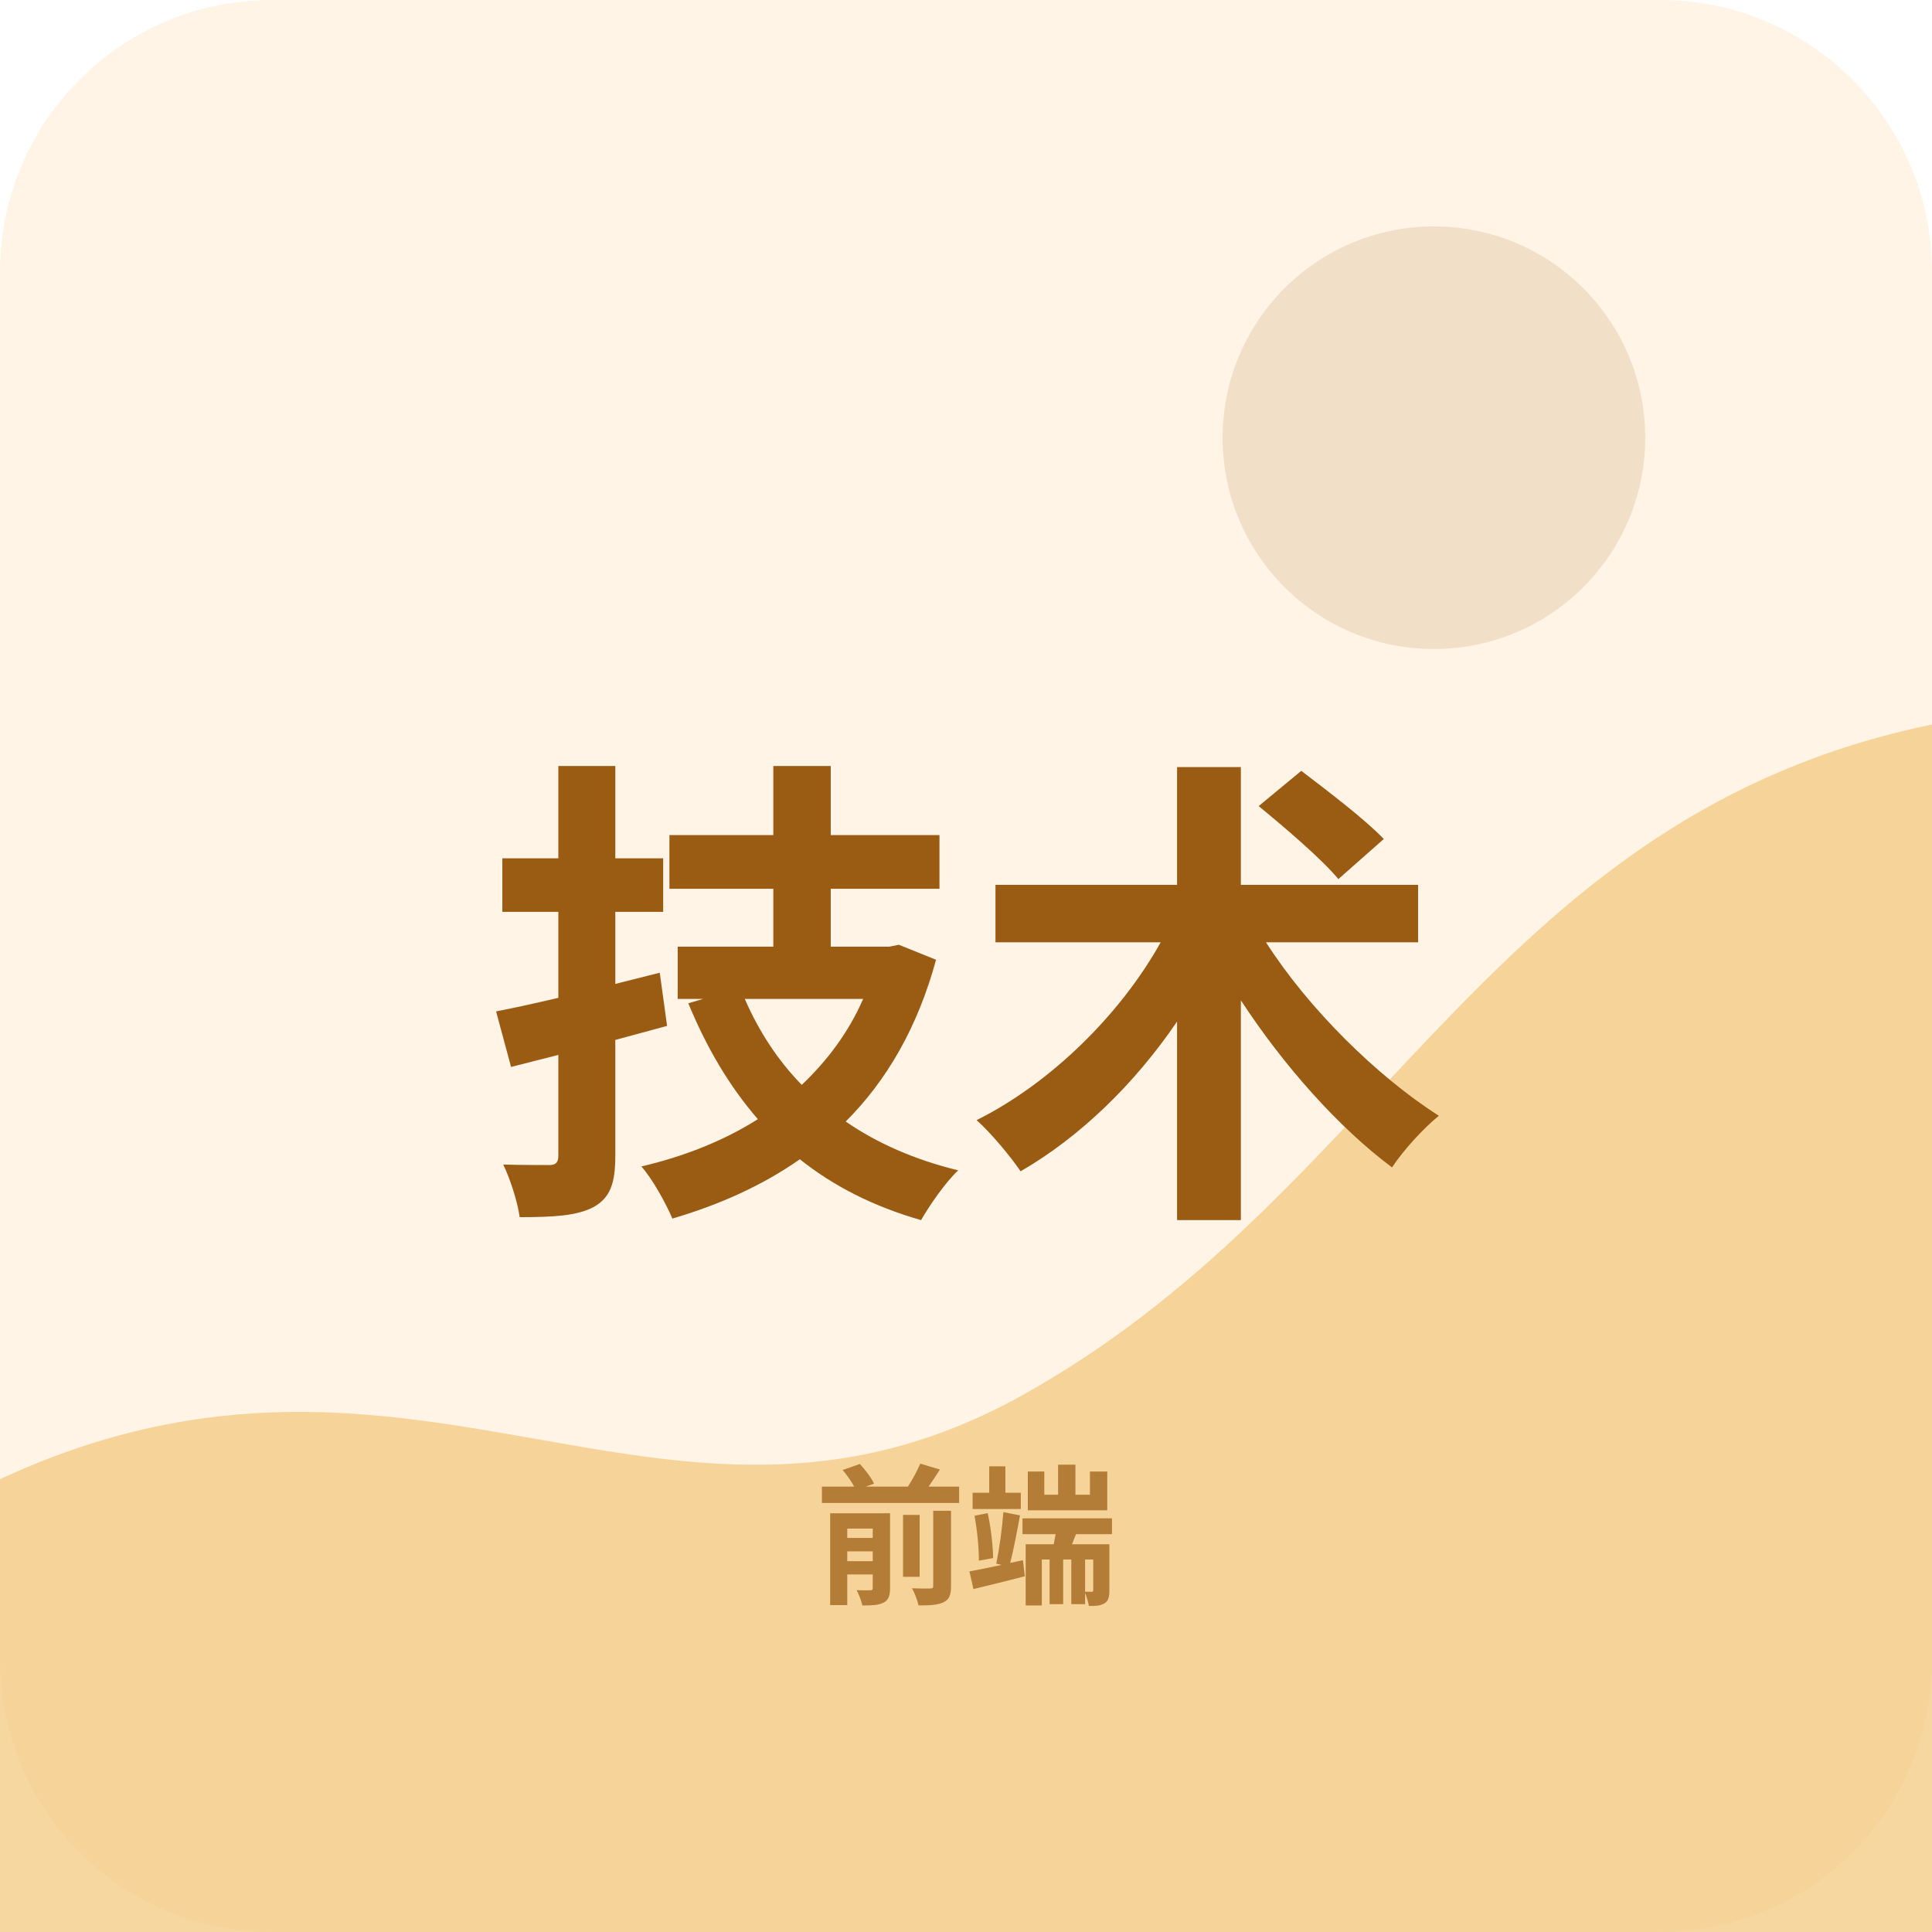
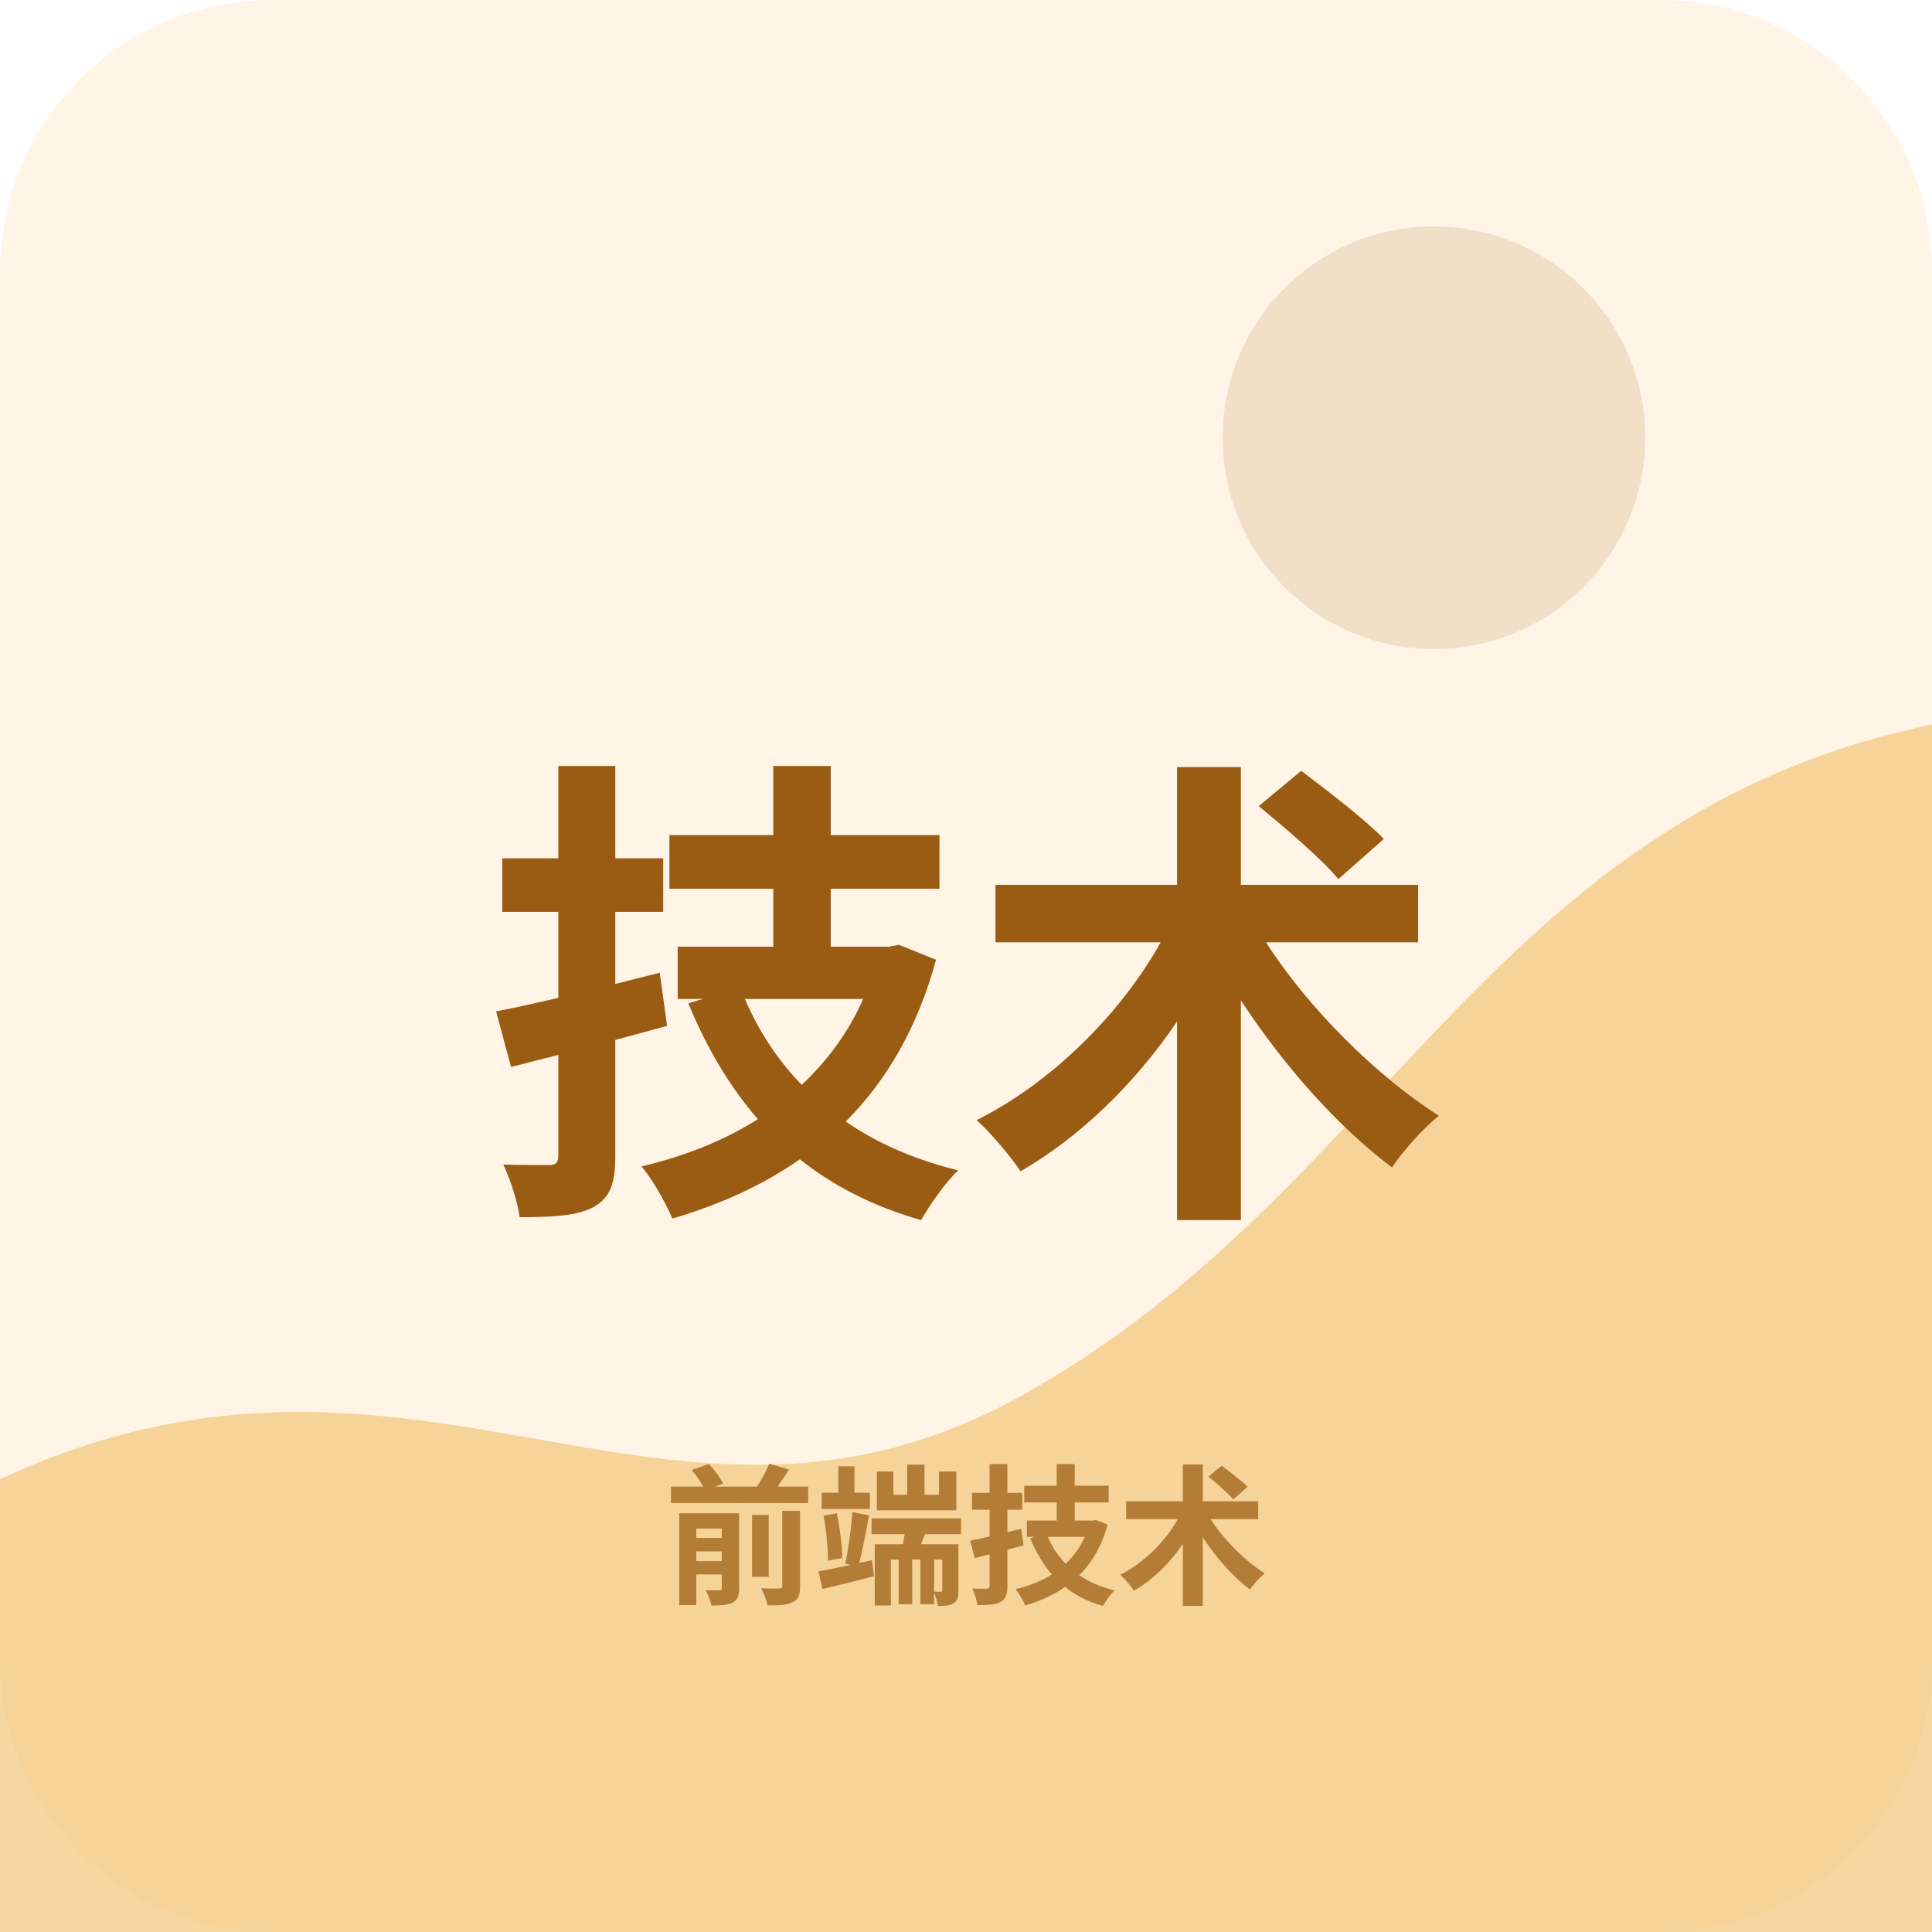
<svg xmlns="http://www.w3.org/2000/svg" width="256" height="256" viewBox="0 0 256 256" role="img" aria-label="技术胖代表图片">
  <rect width="256" height="256" rx="36" fill="#fff4e6" />
  <path d="M0 196 C56 170 89 212 137 184 C184 157 198 108 256 96 L256 256 L0 256 Z" fill="#f3c77b" opacity="0.72" />
  <circle cx="190" cy="58" r="28" fill="#9a5b12" opacity="0.14" />
  <text x="128" y="128" text-anchor="middle" dominant-baseline="central" font-family="Inter, 'Noto Sans SC', 'Microsoft YaHei', sans-serif" font-size="64" font-weight="800" fill="#9a5b12">技术</text>
-   <text x="128" y="211" text-anchor="middle" font-family="Inter, 'Noto Sans SC', 'Microsoft YaHei', sans-serif" font-size="20" font-weight="700" fill="#9a5b12" opacity="0.72">前端</text>
+   <text x="128" y="211" text-anchor="middle" font-family="Inter, 'Noto Sans SC', 'Microsoft YaHei', sans-serif" font-size="20" font-weight="700" fill="#9a5b12" opacity="0.72">前端技术</text>
</svg>
